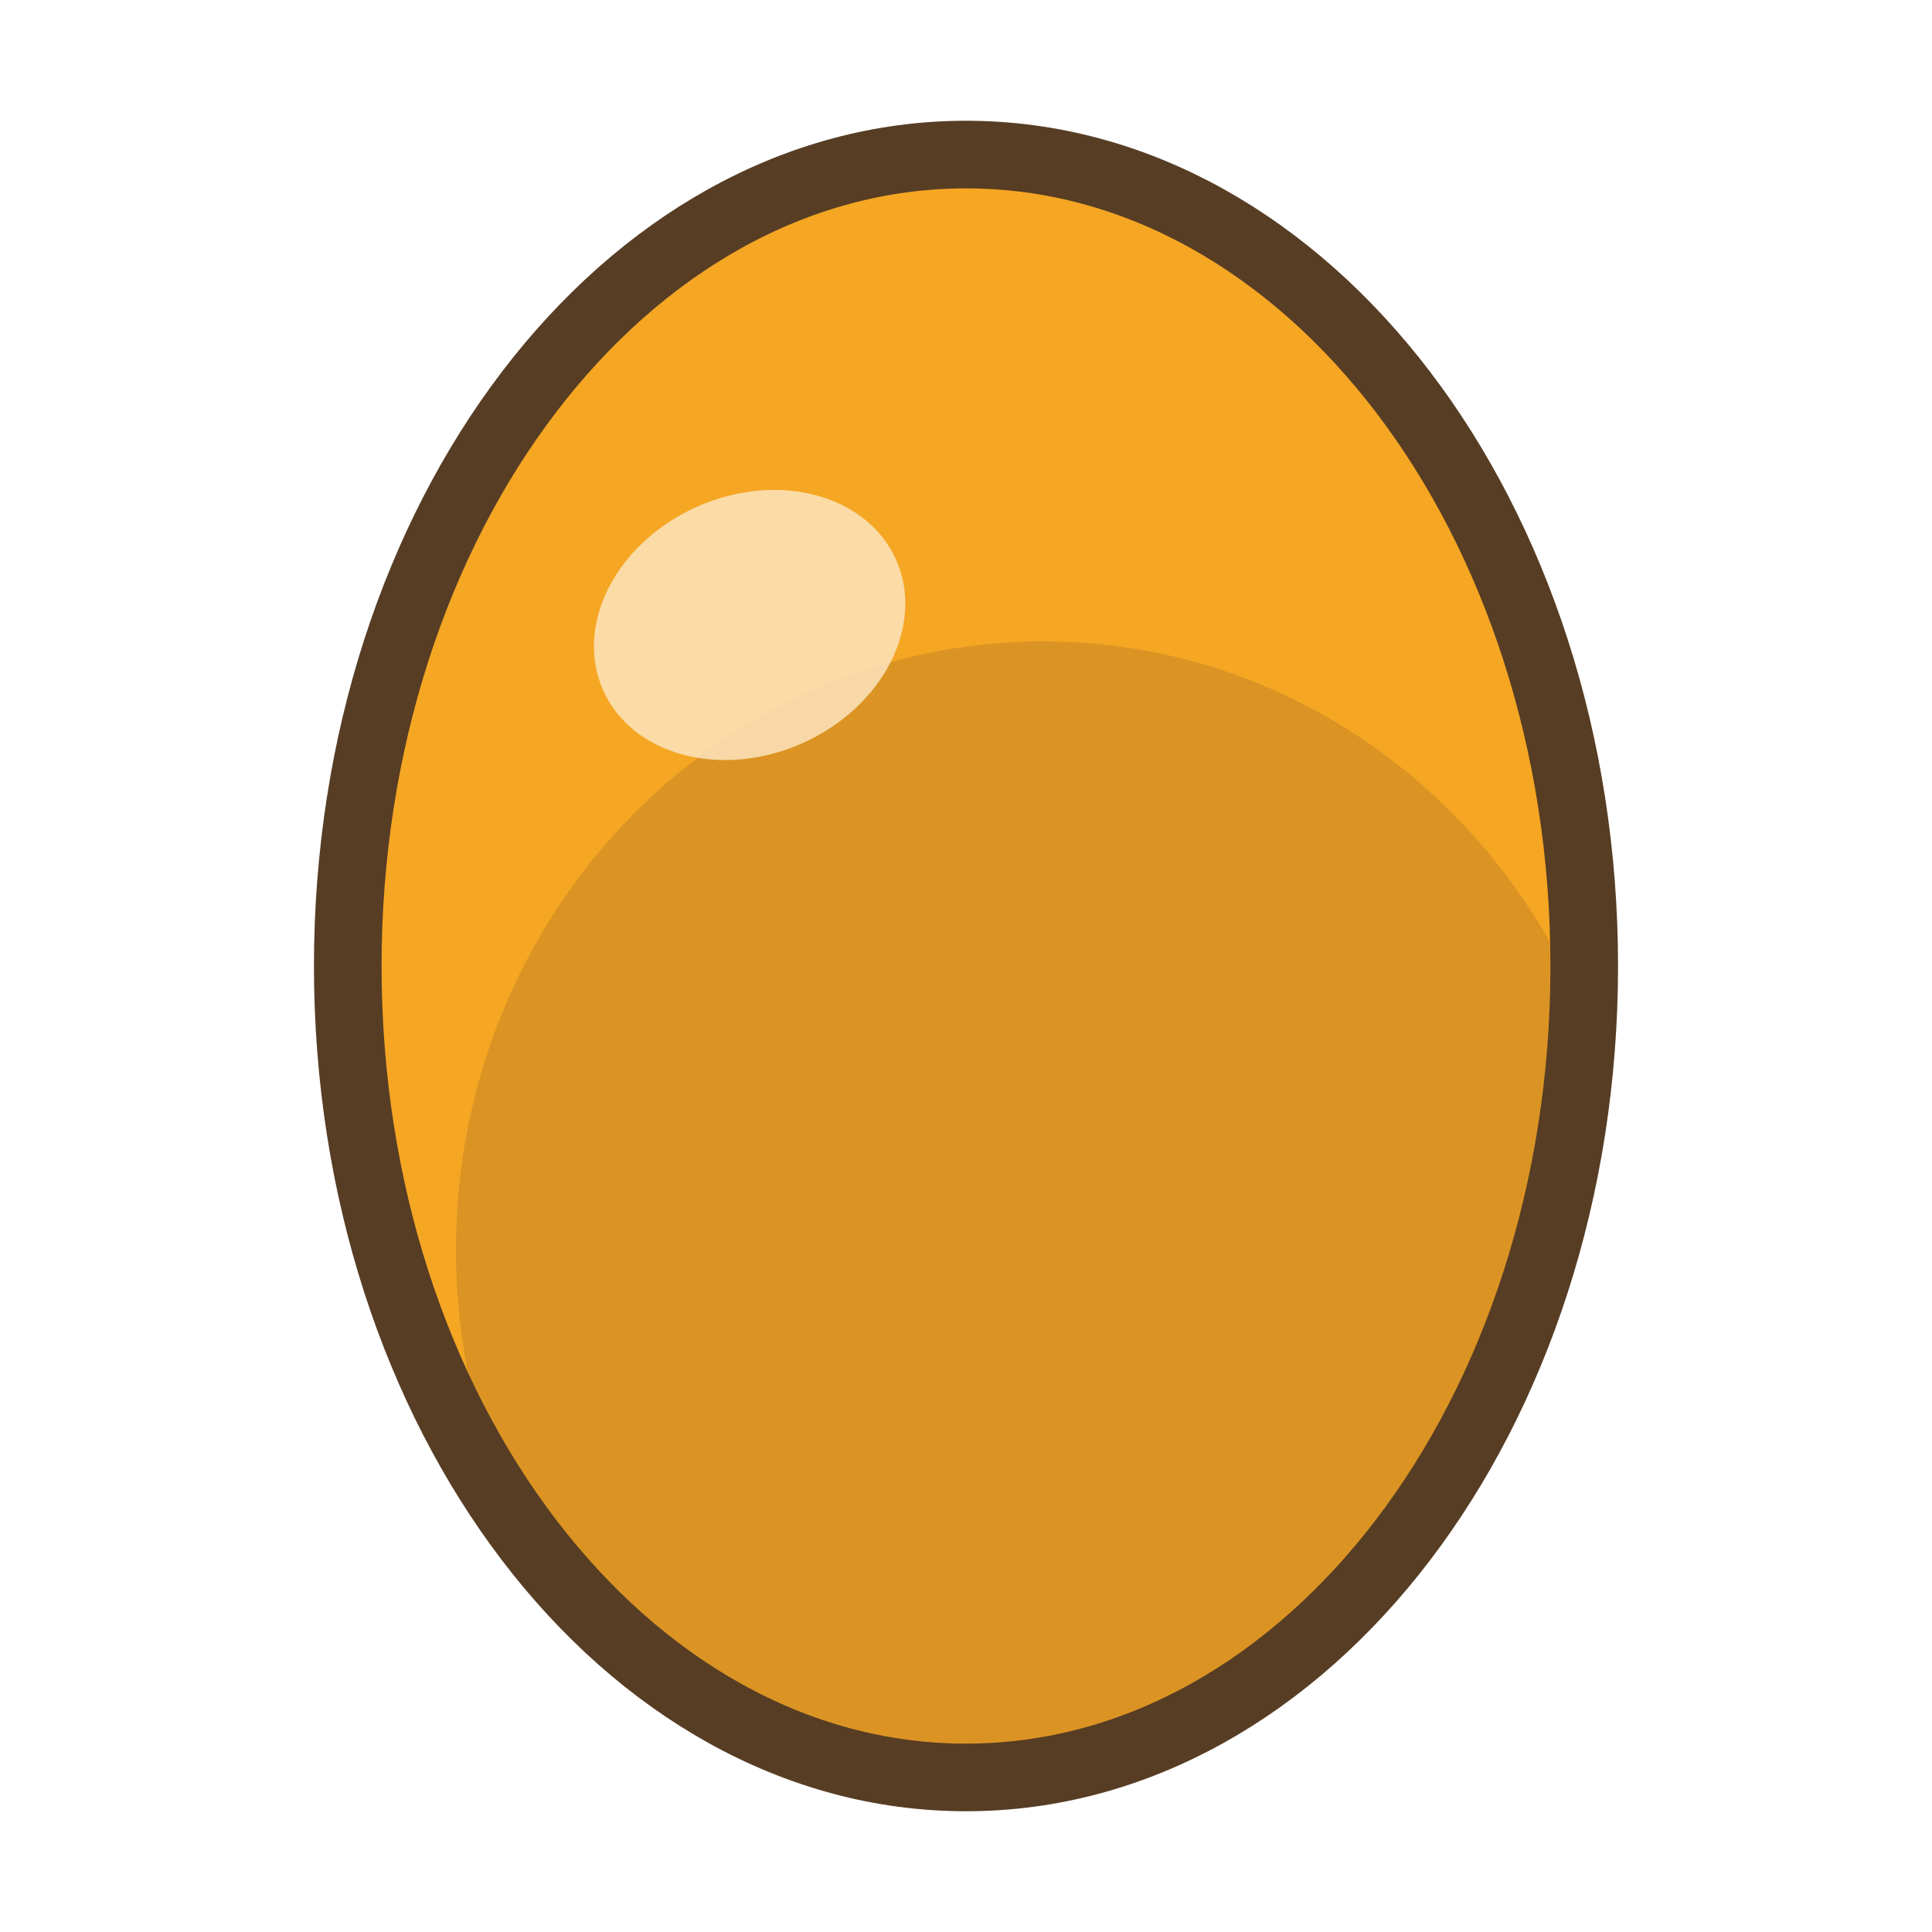
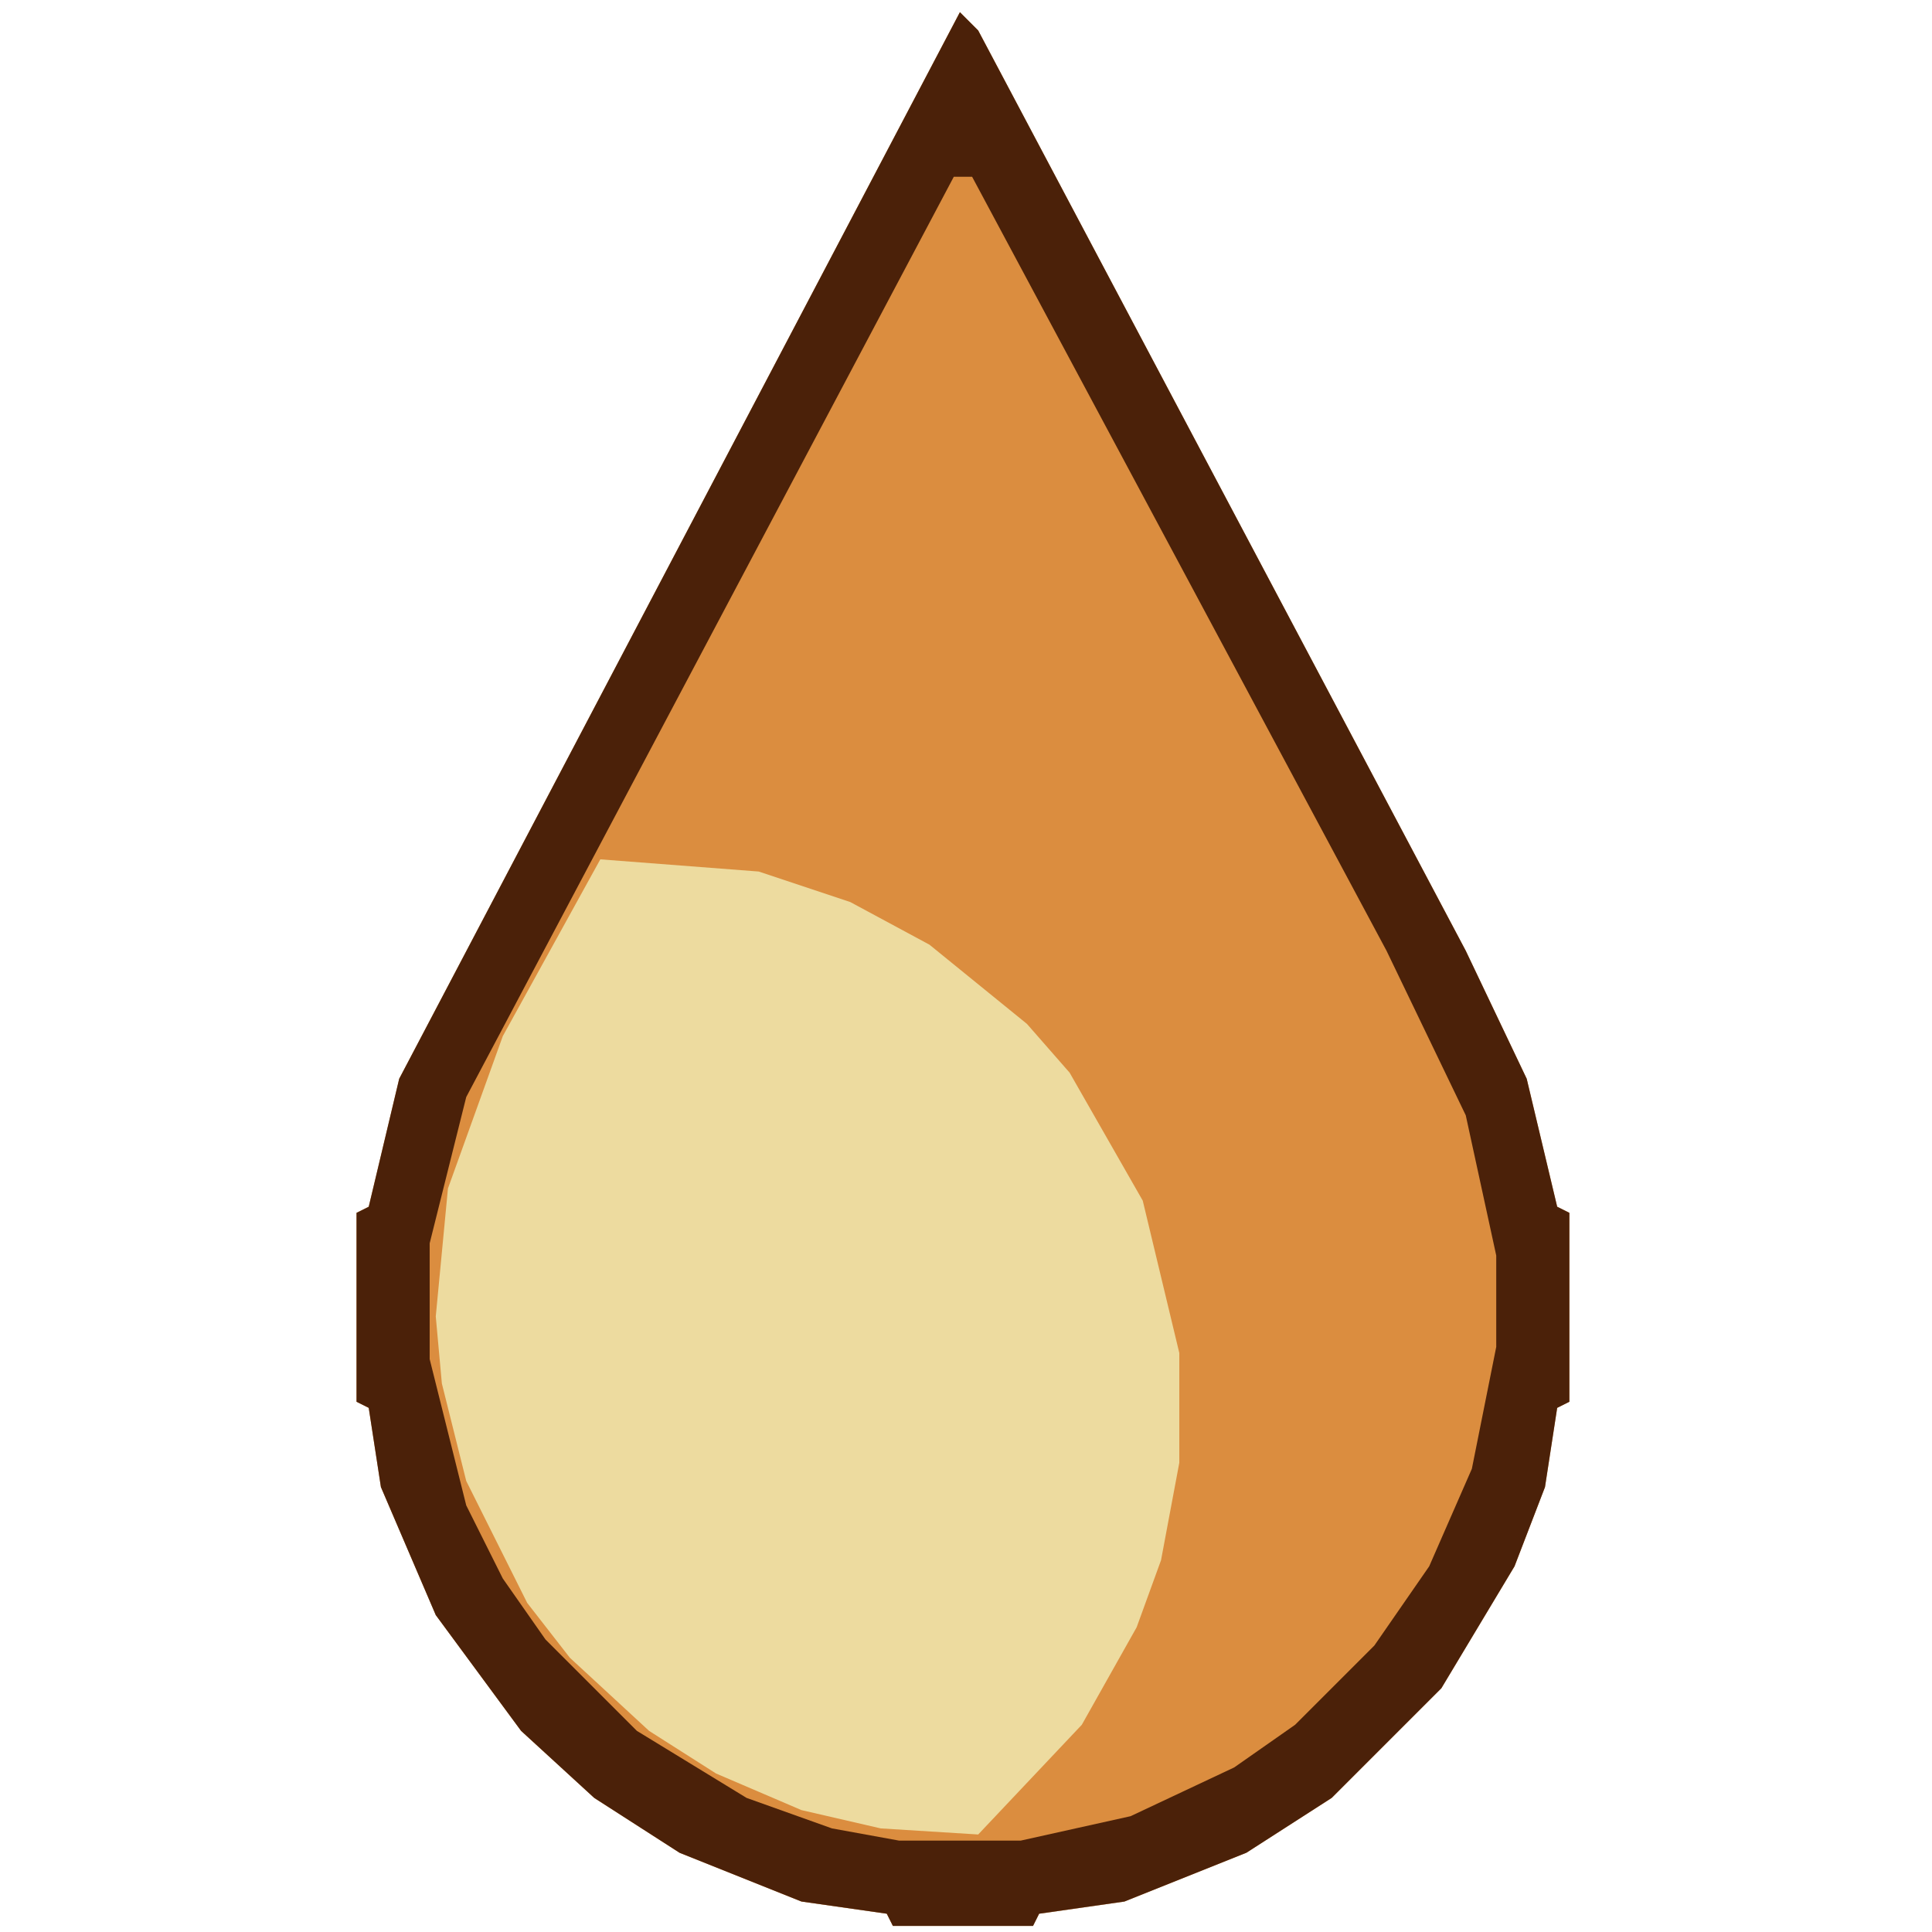
<svg xmlns="http://www.w3.org/2000/svg" viewBox="0 0 200 200" width="200" height="200">
-   <defs>
-     <clipPath id="cl-amber">
-       <ellipse cx="100" cy="100" rx="64" ry="84" />
-     </clipPath>
-   </defs>
-   <ellipse cx="100" cy="100" rx="64" ry="84" fill="#f5a623" />
-   <g clip-path="url(#cl-amber)">
-     <ellipse cx="108" cy="129.4" rx="60.8" ry="63.0" fill="#966623" opacity="0.28" />
-   </g>
-   <ellipse cx="77.6" cy="64.7" rx="16.6" ry="13.4" fill="#fce4bd" opacity="0.85" transform="rotate(-24 77.6 64.7)" />
-   <ellipse cx="100" cy="100" rx="64" ry="84" fill="none" stroke="#573d24" stroke-width="7" />
+   <svg viewBox="-58.5 0 317 317" width="200" height="200">
+     <path d="M99,2 L7,177 L2,198 L0,199 L0,230 L2,231 L4,244 L13,265 L27,284 L39,295 L53,304 L73,312 L87,314 L88,316 L111,316 L112,314 L126,312 L146,304 L160,295 L178,277 L190,257 L195,244 L197,231 L199,230 L199,199 L197,198 L192,177 L182,156 L102,5 Z" fill="#db8d3f" fill-rule="evenodd" />
+     <path d="M40,141 L24,170 L15,195 L13,216 L14,227 L18,243 L28,263 L35,272 L48,284 L59,291 L73,297 L86,300 L102,301 L119,283 L128,267 L132,256 L135,240 L135,222 L129,197 L117,176 L110,168 L94,155 L81,148 L66,143 Z" fill="#eddb9f" fill-rule="evenodd" />
+     <path d="M99,2 L7,177 L2,198 L0,199 L0,230 L2,231 L4,244 L13,265 L27,284 L39,295 L53,304 L73,312 L87,314 L88,316 L111,316 L112,314 L126,312 L146,304 L160,295 L178,277 L190,257 L195,244 L197,231 L199,230 L199,199 L197,198 L192,177 L182,156 L102,5 Z M98,29 L101,29 L169,156 L182,183 L187,206 L187,221 L183,241 L176,257 L167,270 L154,283 L144,290 L127,298 L109,302 L89,302 L78,300 L64,295 L46,284 L31,269 L24,259 L18,247 L12,223 L12,204 L18,180 Z" fill="#4b2109" fill-rule="evenodd" />
+   </svg>
</svg>
